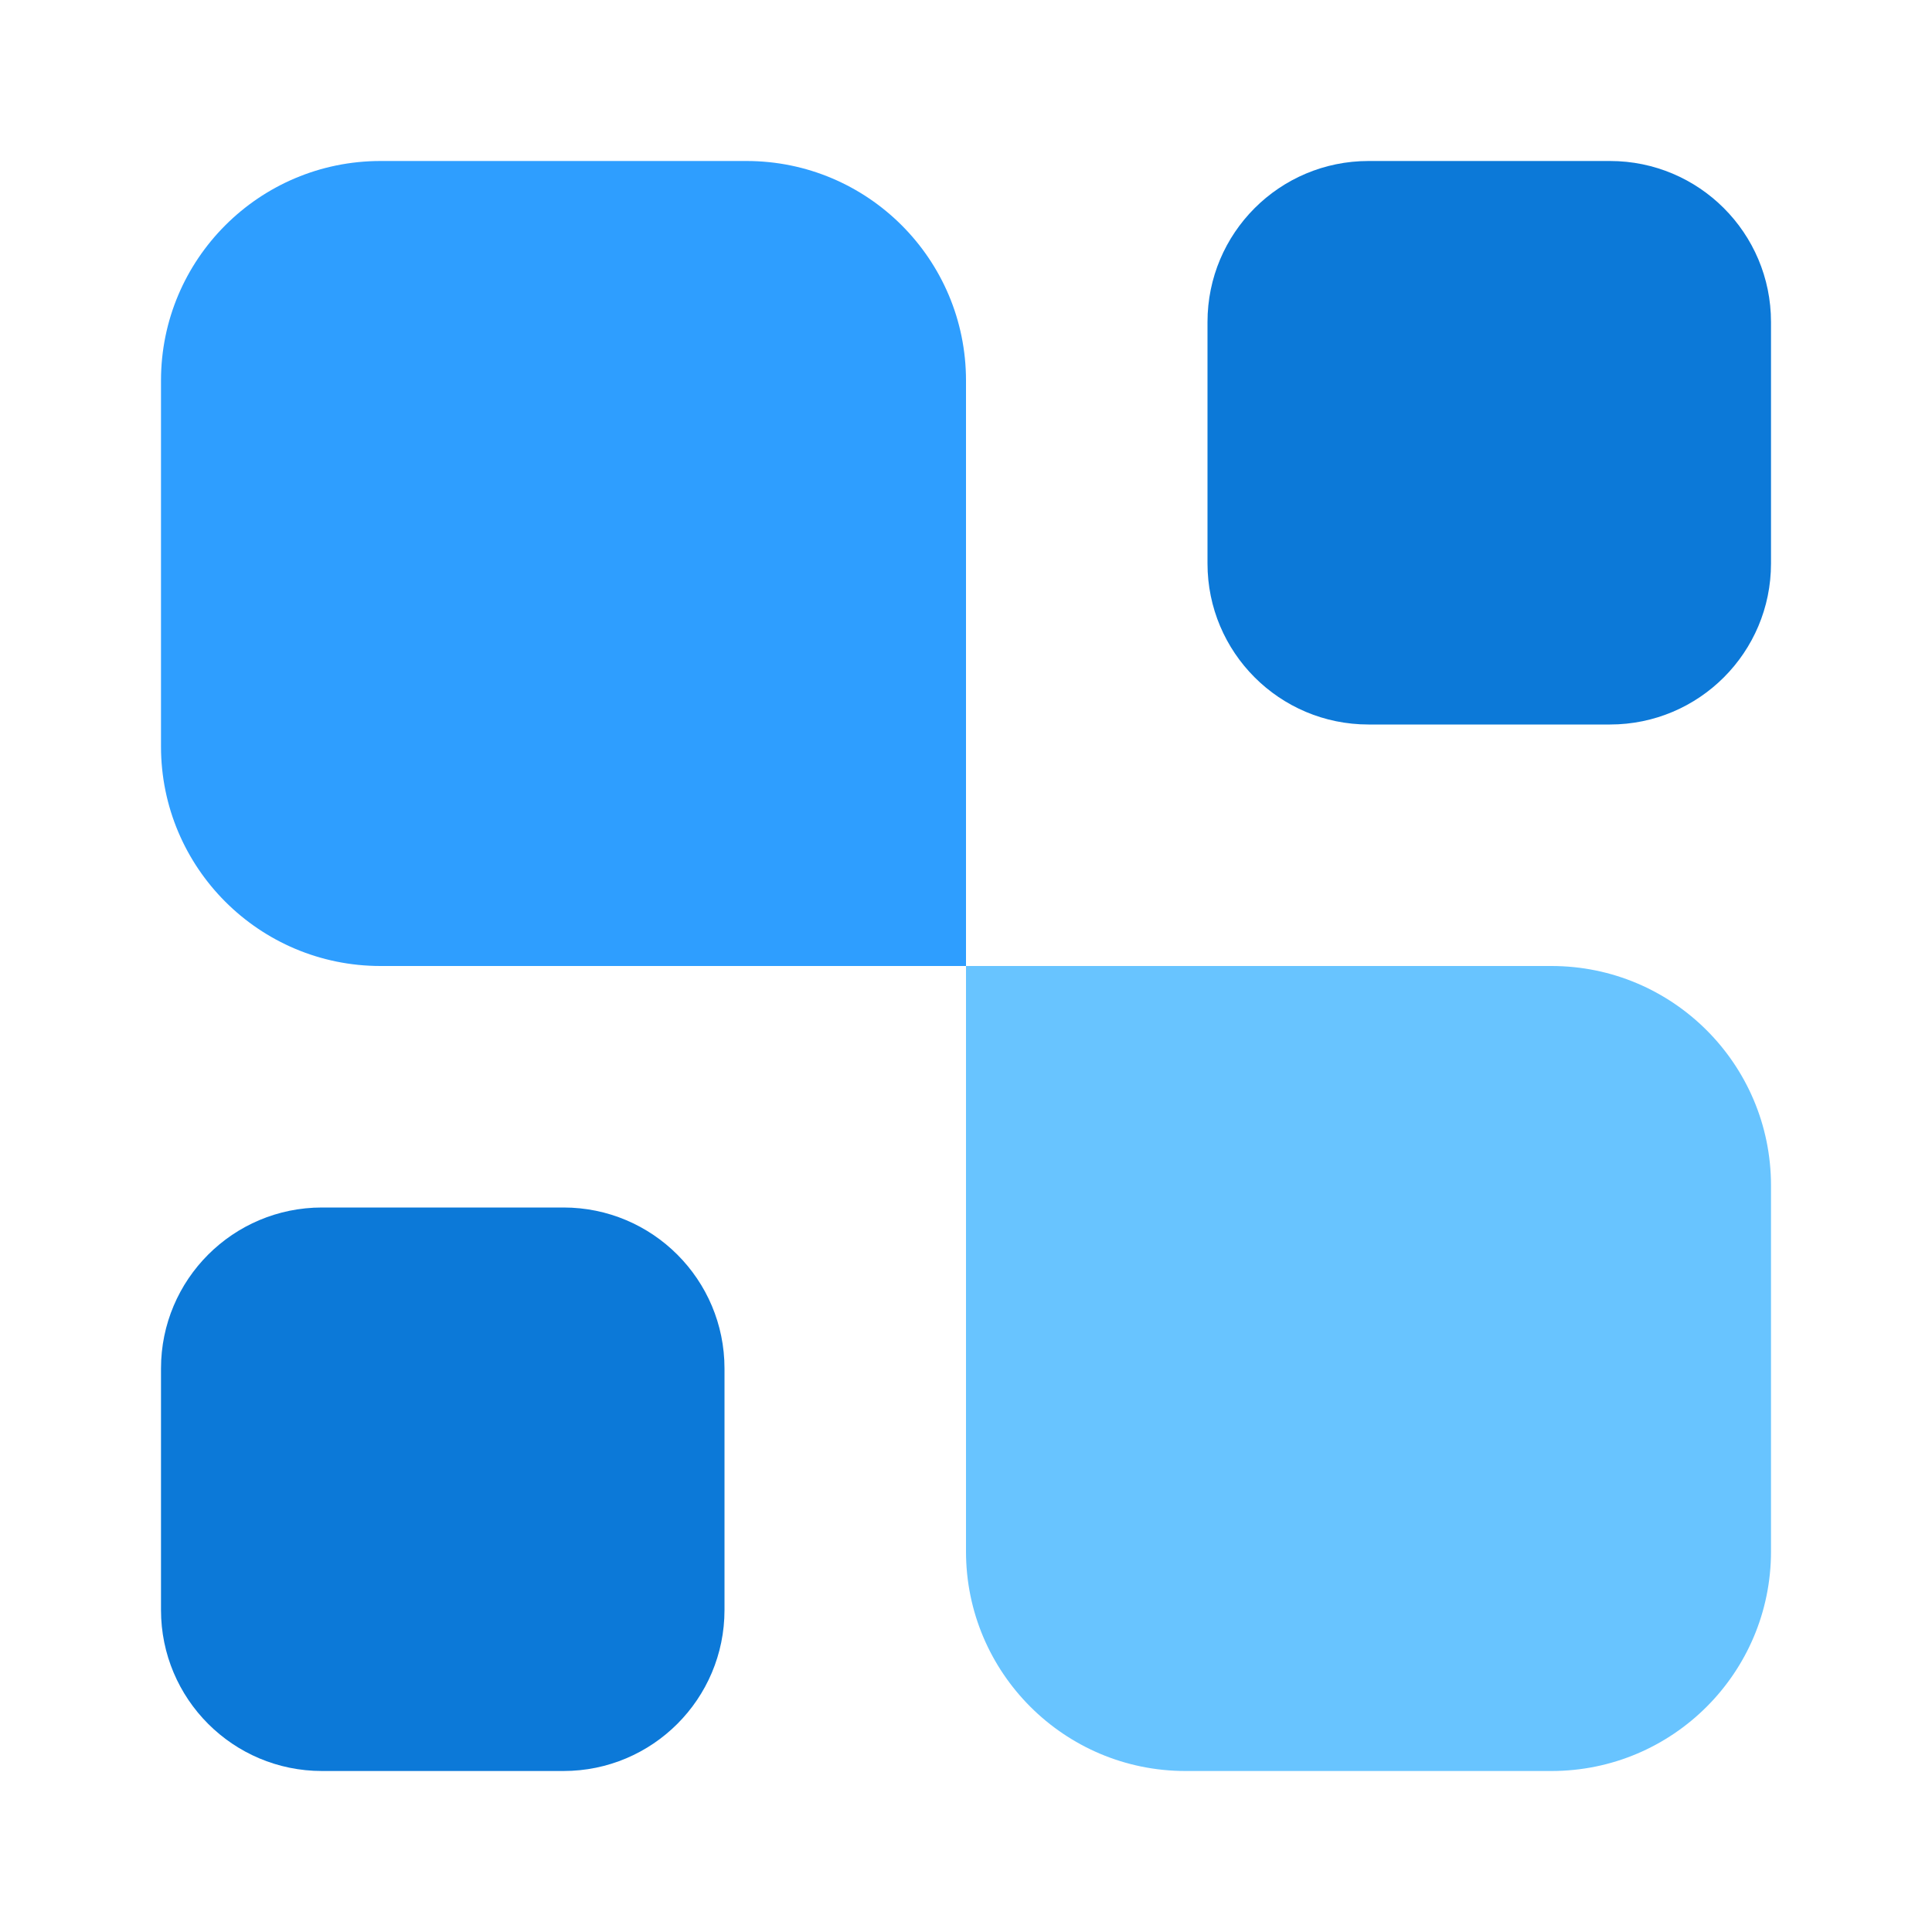
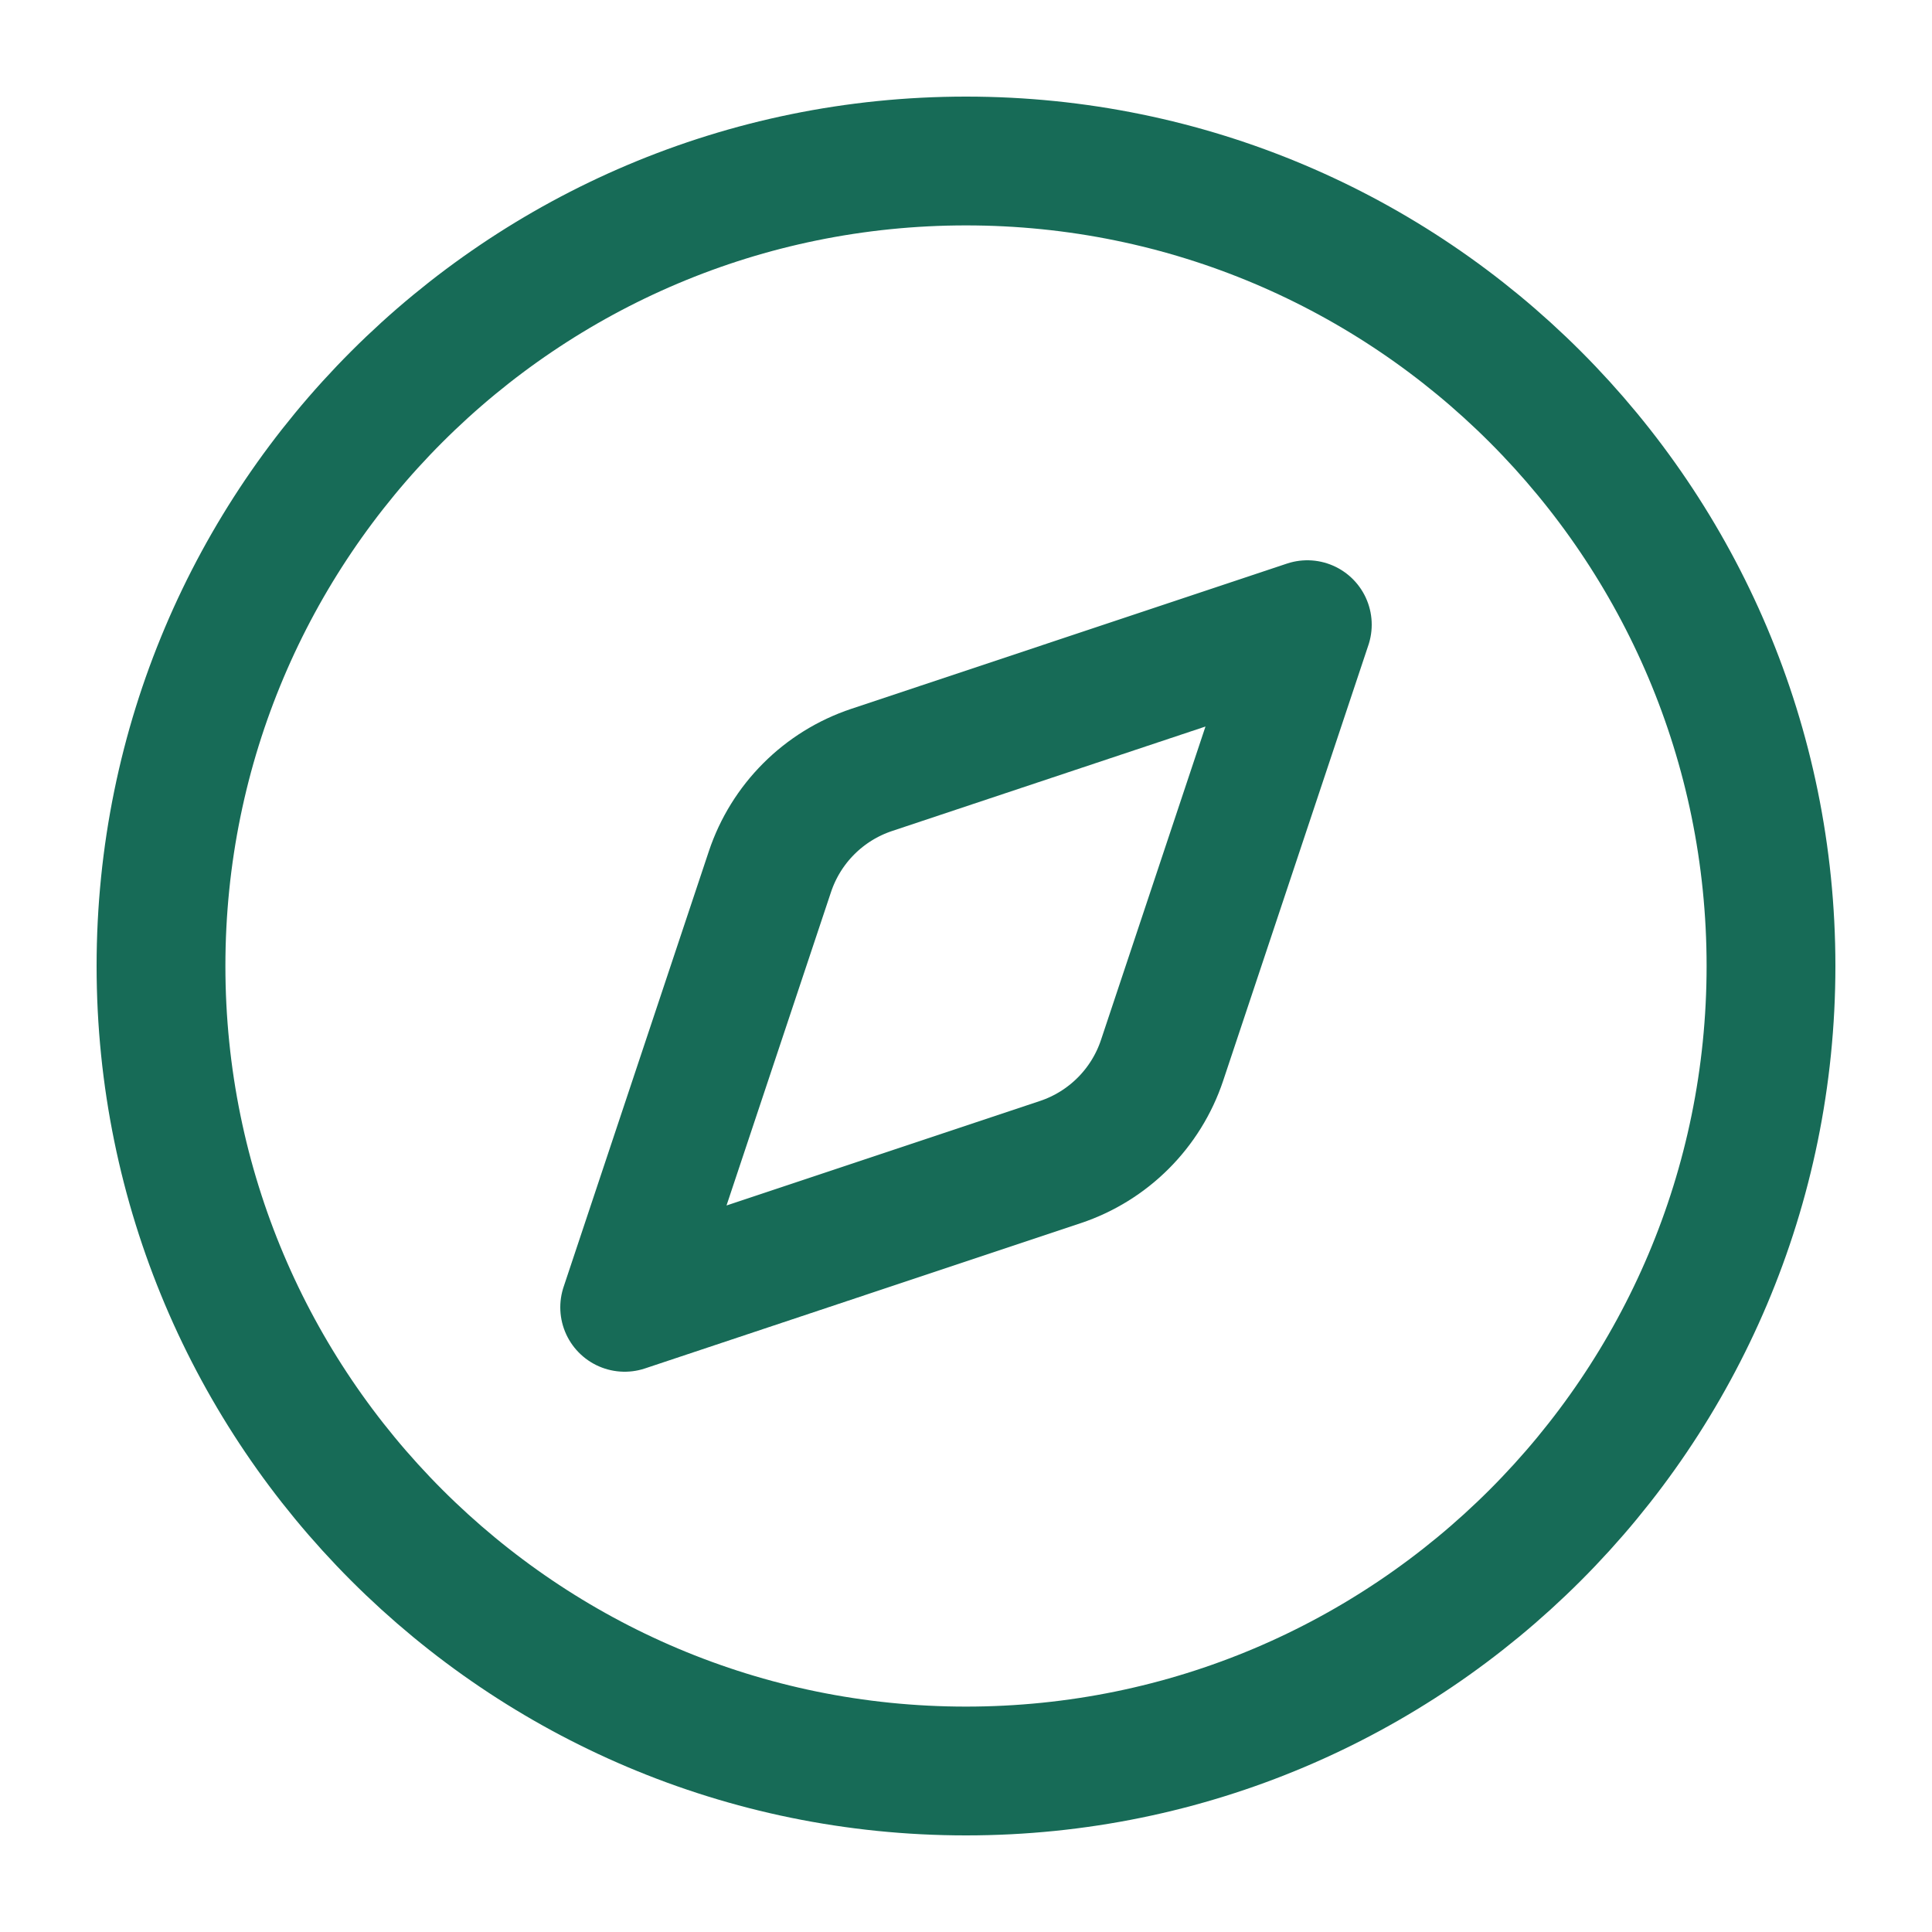
- <svg xmlns="http://www.w3.org/2000/svg" width="24" height="24" viewBox="0 0 24 24" fill="none">
-   <path d="M22 19.273C22 20.779 20.779 22 19.273 22H14.727C13.221 22 12 20.779 12 19.273V12H19.273C20.779 12 22 13.221 22 14.727V19.273Z" fill="#68C4FF" />
-   <path d="M20 2C21.105 2 22 2.895 22 4V7C22 8.105 21.105 9 20 9H17C15.895 9 15 8.105 15 7V4C15 2.895 15.895 2 17 2H20Z" fill="#0C79D8" />
-   <path d="M7 15C8.105 15 9 15.895 9 17V20C9 21.105 8.105 22 7 22H4C2.895 22 2 21.105 2 20V17C2 15.895 2.895 15 4 15H7Z" fill="#0C79D8" />
-   <path d="M12 12H4.727C3.221 12 2 10.779 2 9.273V4.727C2 3.221 3.221 2 4.727 2H9.273C10.779 2 12 3.221 12 4.727V12Z" fill="#2E9EFF" />
+ <svg xmlns="http://www.w3.org/2000/svg" width="32" height="32" viewBox="0 0 24 24" fill="none" stroke="#176b57" stroke-width="1.6" stroke-linecap="round" stroke-linejoin="round" class="lucide lucide-compass" aria-hidden="true">
+   <circle cx="12" cy="12" r="10" />
+   <path d="m16.24 7.76-1.804 5.411a2 2 0 0 1-1.265 1.265L7.76 16.24l1.804-5.411a2 2 0 0 1 1.265-1.265z" />
</svg>
